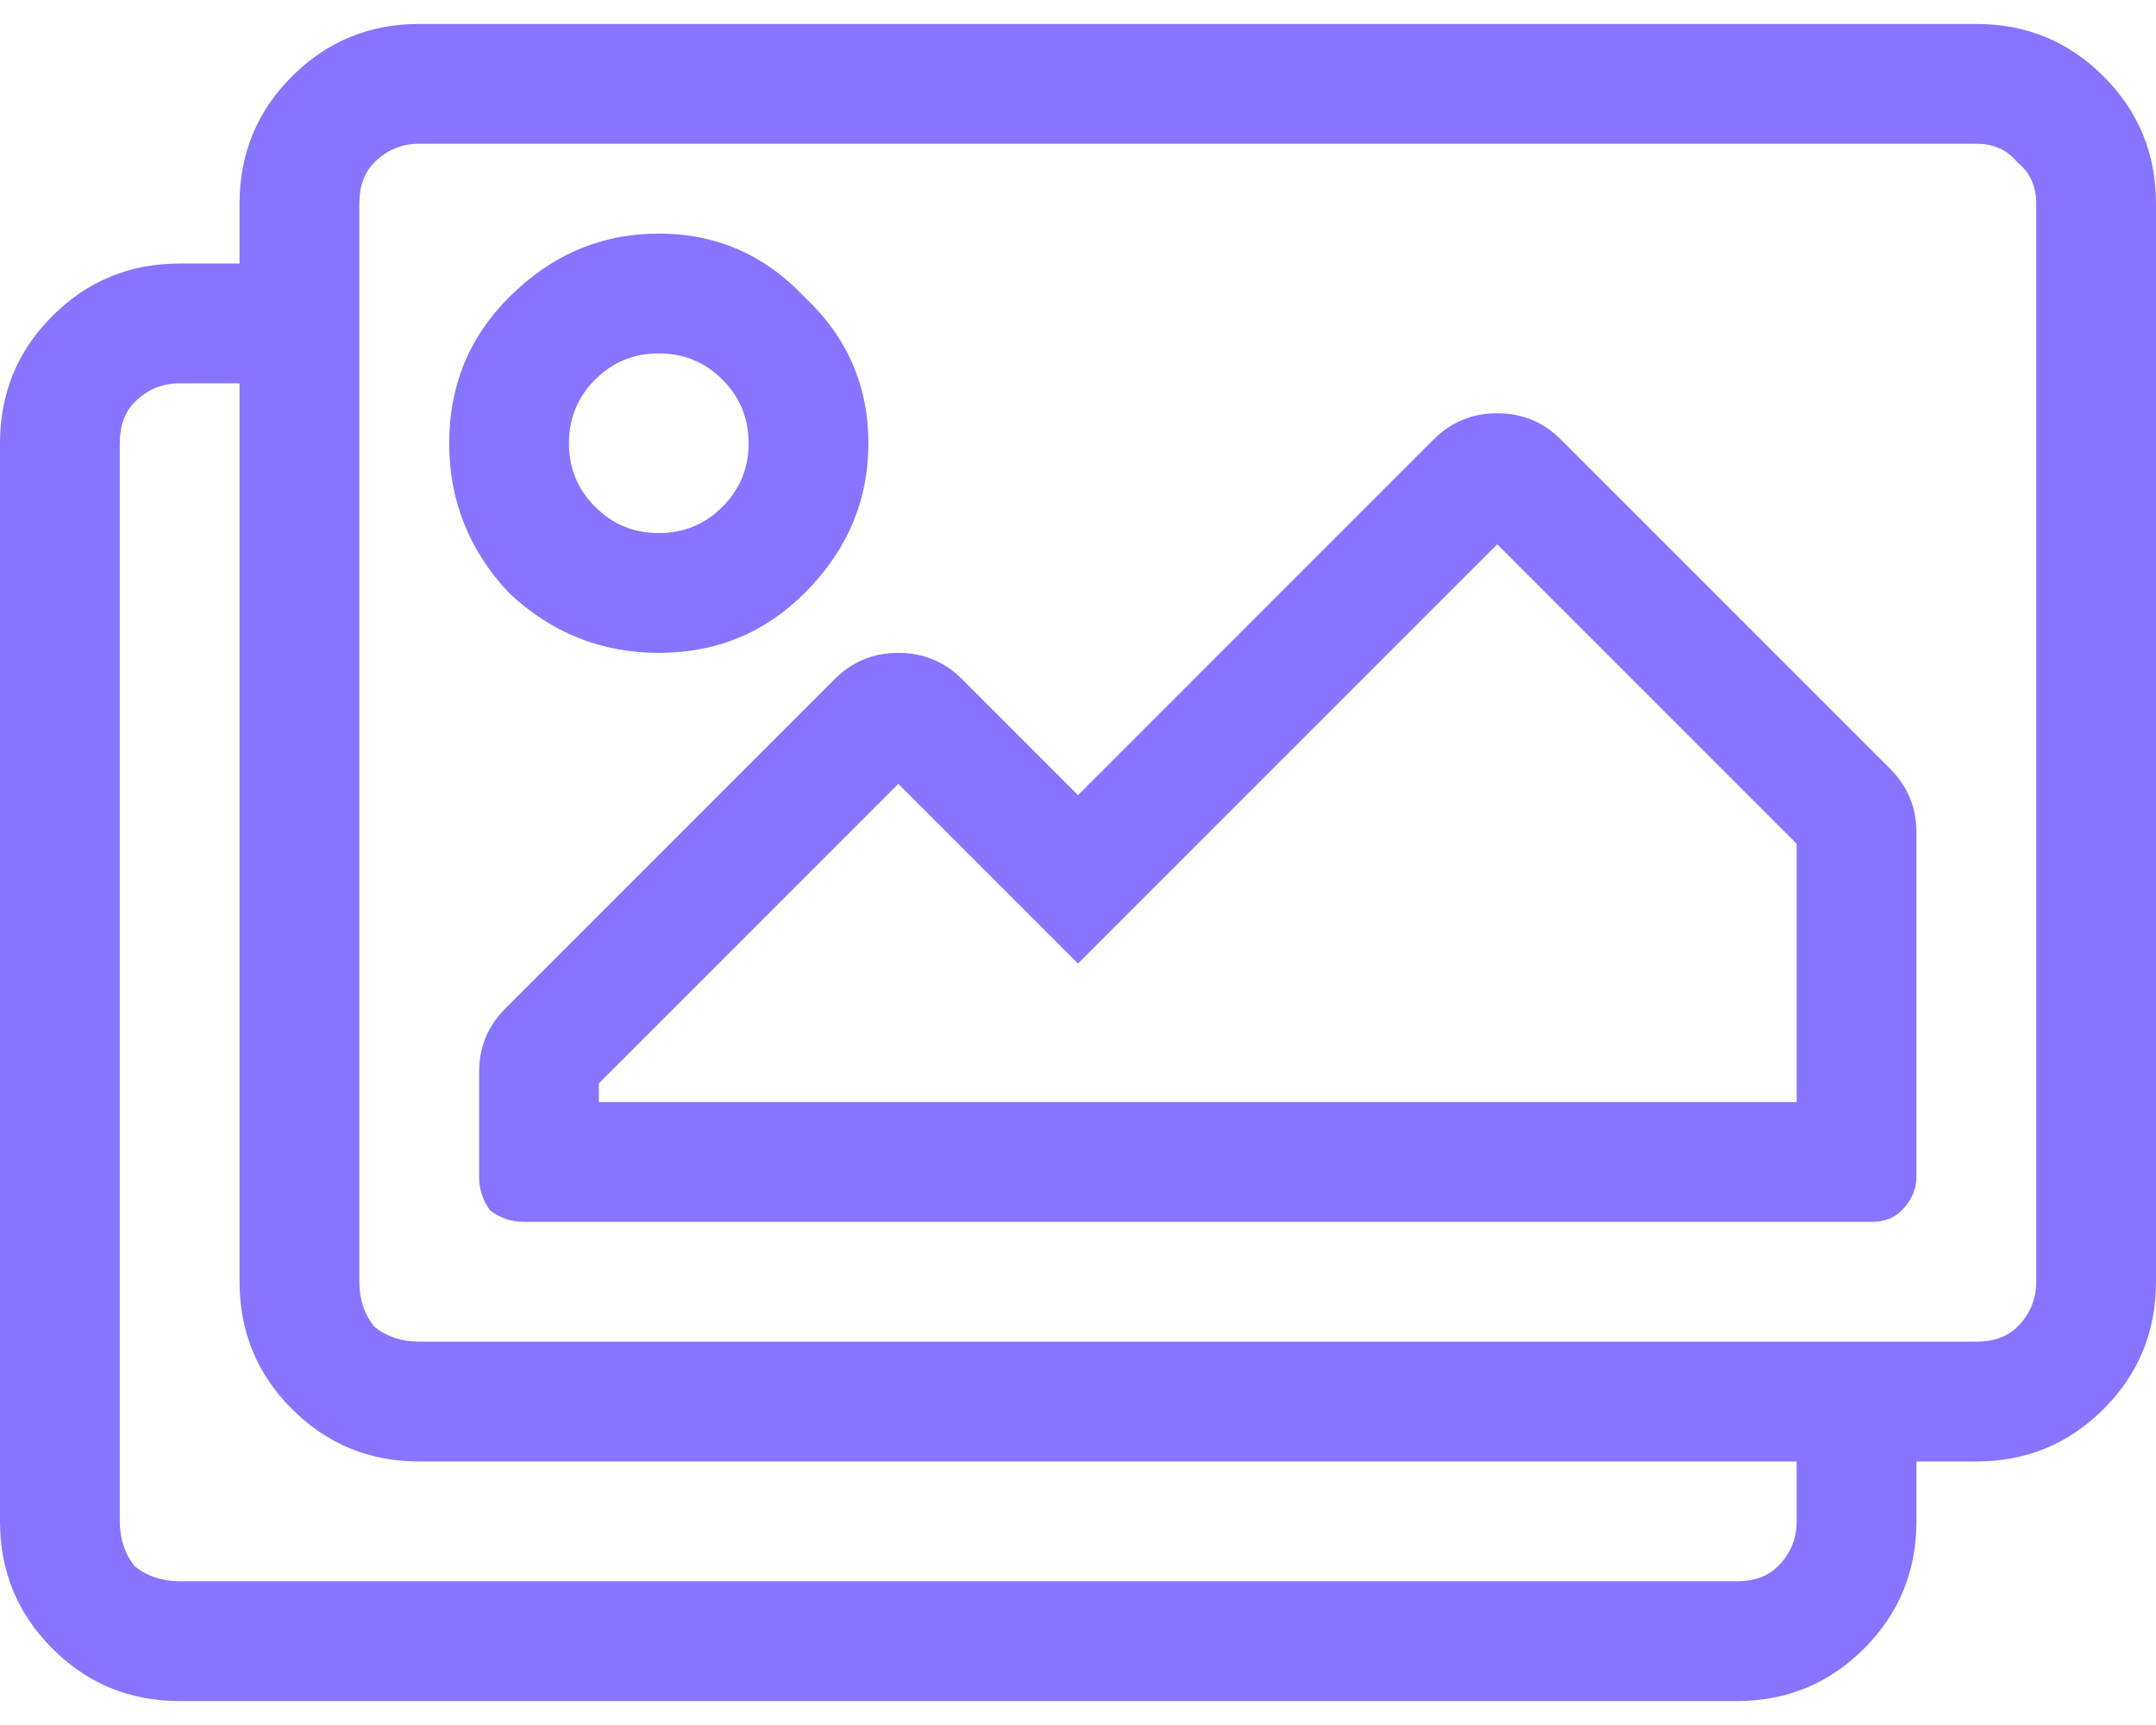
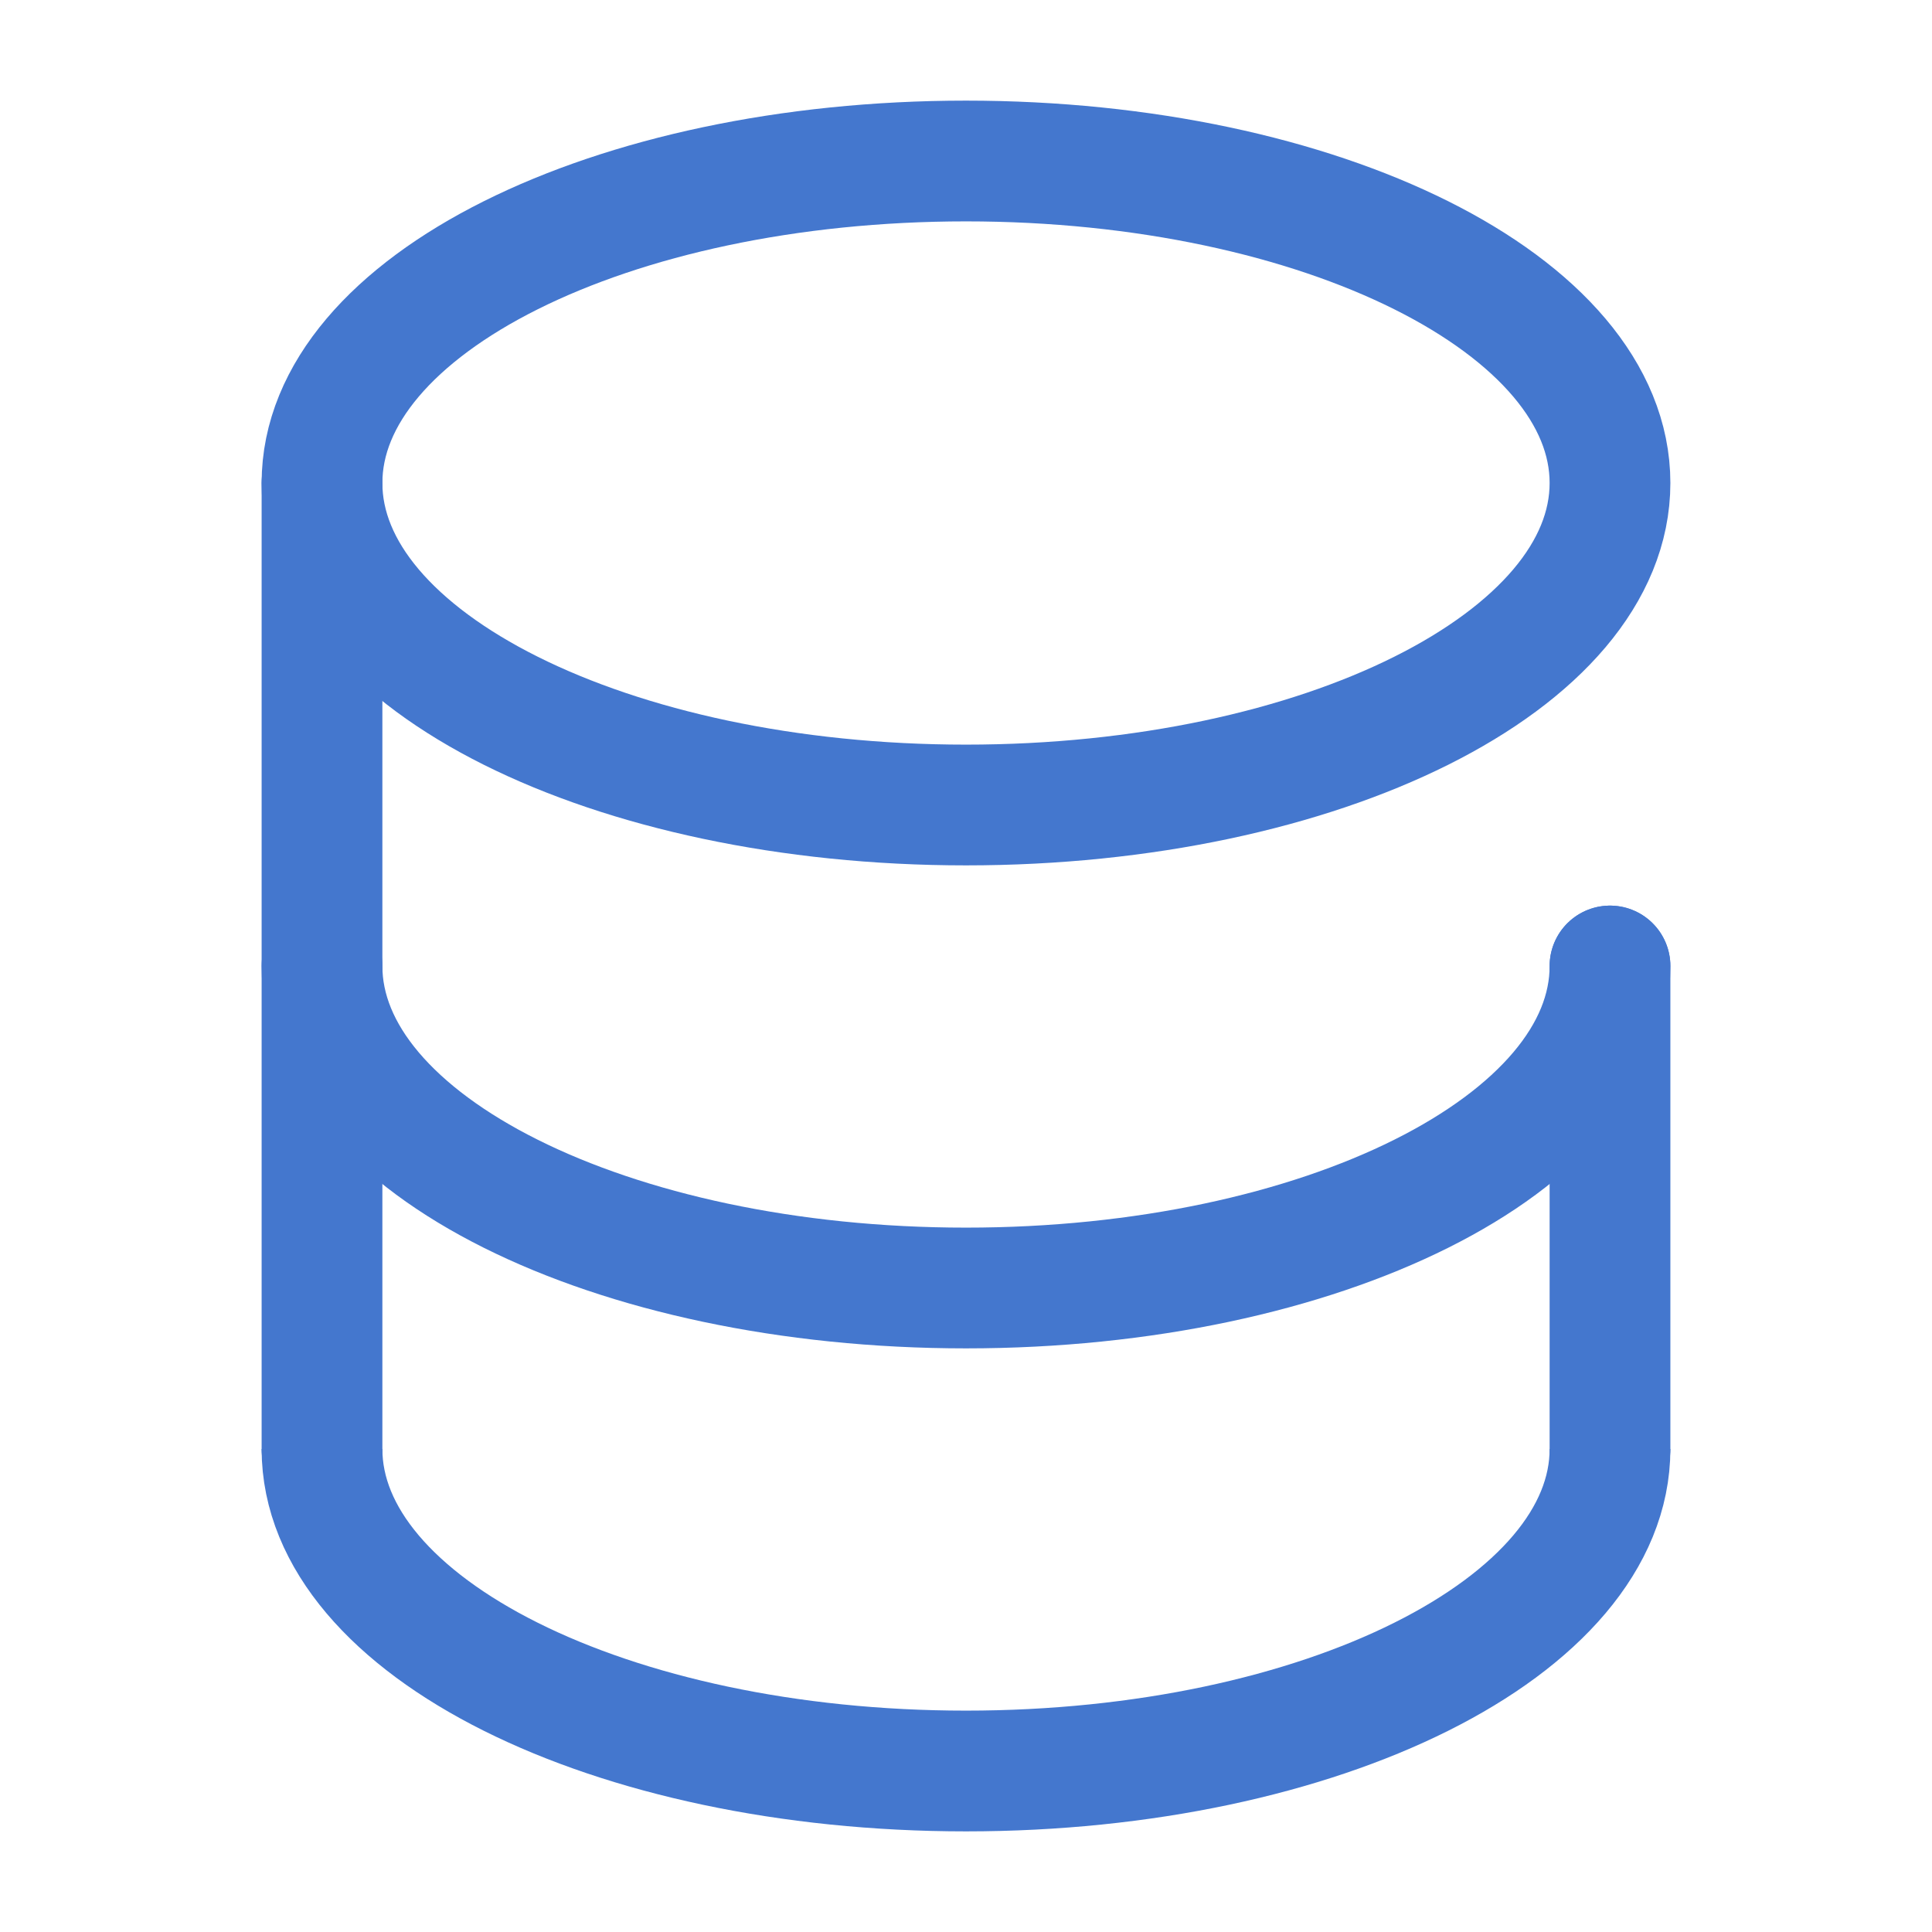
- <svg xmlns="http://www.w3.org/2000/svg" width="45" height="36" viewBox="0 0 45 36" fill="none">
-   <path d="M41.25 0.5H8.75C7.708 0.5 6.823 0.865 6.094 1.594C5.365 2.323 5 3.208 5 4.25V5.5H3.75C2.708 5.5 1.823 5.865 1.094 6.594C0.365 7.323 0 8.208 0 9.25V31.75C0 32.792 0.365 33.677 1.094 34.406C1.823 35.135 2.708 35.5 3.75 35.5H36.25C37.292 35.5 38.177 35.135 38.906 34.406C39.635 33.677 40 32.792 40 31.75V30.5H41.25C42.292 30.5 43.177 30.135 43.906 29.406C44.635 28.677 45 27.792 45 26.75V4.25C45 3.208 44.635 2.323 43.906 1.594C43.177 0.865 42.292 0.5 41.25 0.5ZM37.5 31.75C37.5 32.115 37.37 32.427 37.109 32.688C36.901 32.896 36.615 33 36.25 33H3.75C3.385 33 3.073 32.896 2.812 32.688C2.604 32.427 2.5 32.115 2.5 31.75V9.25C2.5 8.885 2.604 8.599 2.812 8.391C3.073 8.13 3.385 8 3.75 8H5V26.75C5 27.792 5.365 28.677 6.094 29.406C6.823 30.135 7.708 30.5 8.75 30.5H37.5V31.75ZM42.5 26.75C42.5 27.115 42.37 27.427 42.109 27.688C41.901 27.896 41.615 28 41.25 28H8.75C8.385 28 8.073 27.896 7.812 27.688C7.604 27.427 7.5 27.115 7.5 26.75V4.25C7.5 3.885 7.604 3.599 7.812 3.391C8.073 3.13 8.385 3 8.75 3H41.25C41.615 3 41.901 3.13 42.109 3.391C42.37 3.599 42.5 3.885 42.5 4.25V26.75ZM13.75 13.625C14.948 13.625 15.963 13.208 16.797 12.375C17.682 11.49 18.125 10.448 18.125 9.25C18.125 8.052 17.682 7.036 16.797 6.203C15.963 5.318 14.948 4.875 13.75 4.875C12.552 4.875 11.51 5.318 10.625 6.203C9.792 7.036 9.375 8.052 9.375 9.25C9.375 10.448 9.792 11.49 10.625 12.375C11.51 13.208 12.552 13.625 13.75 13.625ZM13.75 7.375C14.271 7.375 14.713 7.557 15.078 7.922C15.443 8.286 15.625 8.729 15.625 9.25C15.625 9.771 15.443 10.213 15.078 10.578C14.713 10.943 14.271 11.125 13.75 11.125C13.229 11.125 12.787 10.943 12.422 10.578C12.057 10.213 11.875 9.771 11.875 9.25C11.875 8.729 12.057 8.286 12.422 7.922C12.787 7.557 13.229 7.375 13.75 7.375ZM32.578 9.172C32.214 8.807 31.771 8.625 31.25 8.625C30.729 8.625 30.287 8.807 29.922 9.172L22.5 16.594L20.078 14.172C19.713 13.807 19.271 13.625 18.75 13.625C18.229 13.625 17.787 13.807 17.422 14.172L10.547 21.047C10.182 21.412 10 21.854 10 22.375V24.562C10 24.823 10.078 25.057 10.234 25.266C10.443 25.422 10.677 25.5 10.938 25.5H39.062C39.323 25.5 39.531 25.422 39.688 25.266C39.896 25.057 40 24.823 40 24.562V17.375C40 16.854 39.818 16.412 39.453 16.047L32.578 9.172ZM37.5 23H12.5V22.609L18.75 16.359L22.5 20.109L31.25 11.359L37.5 17.609V23Z" fill="#8774FF" />
+ <svg xmlns="http://www.w3.org/2000/svg" width="800px" height="800px" viewBox="0 0 24 24" fill="none">
+   <g id="SVGRepo_bgCarrier" stroke-width="0" />
+   <g id="SVGRepo_tracerCarrier" stroke-linecap="round" stroke-linejoin="round" />
+   <g id="SVGRepo_iconCarrier">
+     <path d="M4 18V6" stroke="#4477CE" stroke-width="1.5" stroke-linecap="round" />
+     <path d="M20 12L20 18" stroke="#4477CE" stroke-width="1.5" stroke-linecap="round" />
+     <path d="M12 10C16.418 10 20 8.209 20 6C20 3.791 16.418 2 12 2C7.582 2 4 3.791 4 6C4 8.209 7.582 10 12 10Z" stroke="#4477CE" stroke-width="1.5" />
+     <path d="M20 12C20 14.209 16.418 16 12 16C7.582 16 4 14.209 4 12" stroke="#4477CE" stroke-width="1.5" stroke-linecap="round" />
+     <path d="M20 18C20 20.209 16.418 22 12 22C7.582 22 4 20.209 4 18" stroke="#4477CE" stroke-width="1.5" />
+   </g>
</svg>
